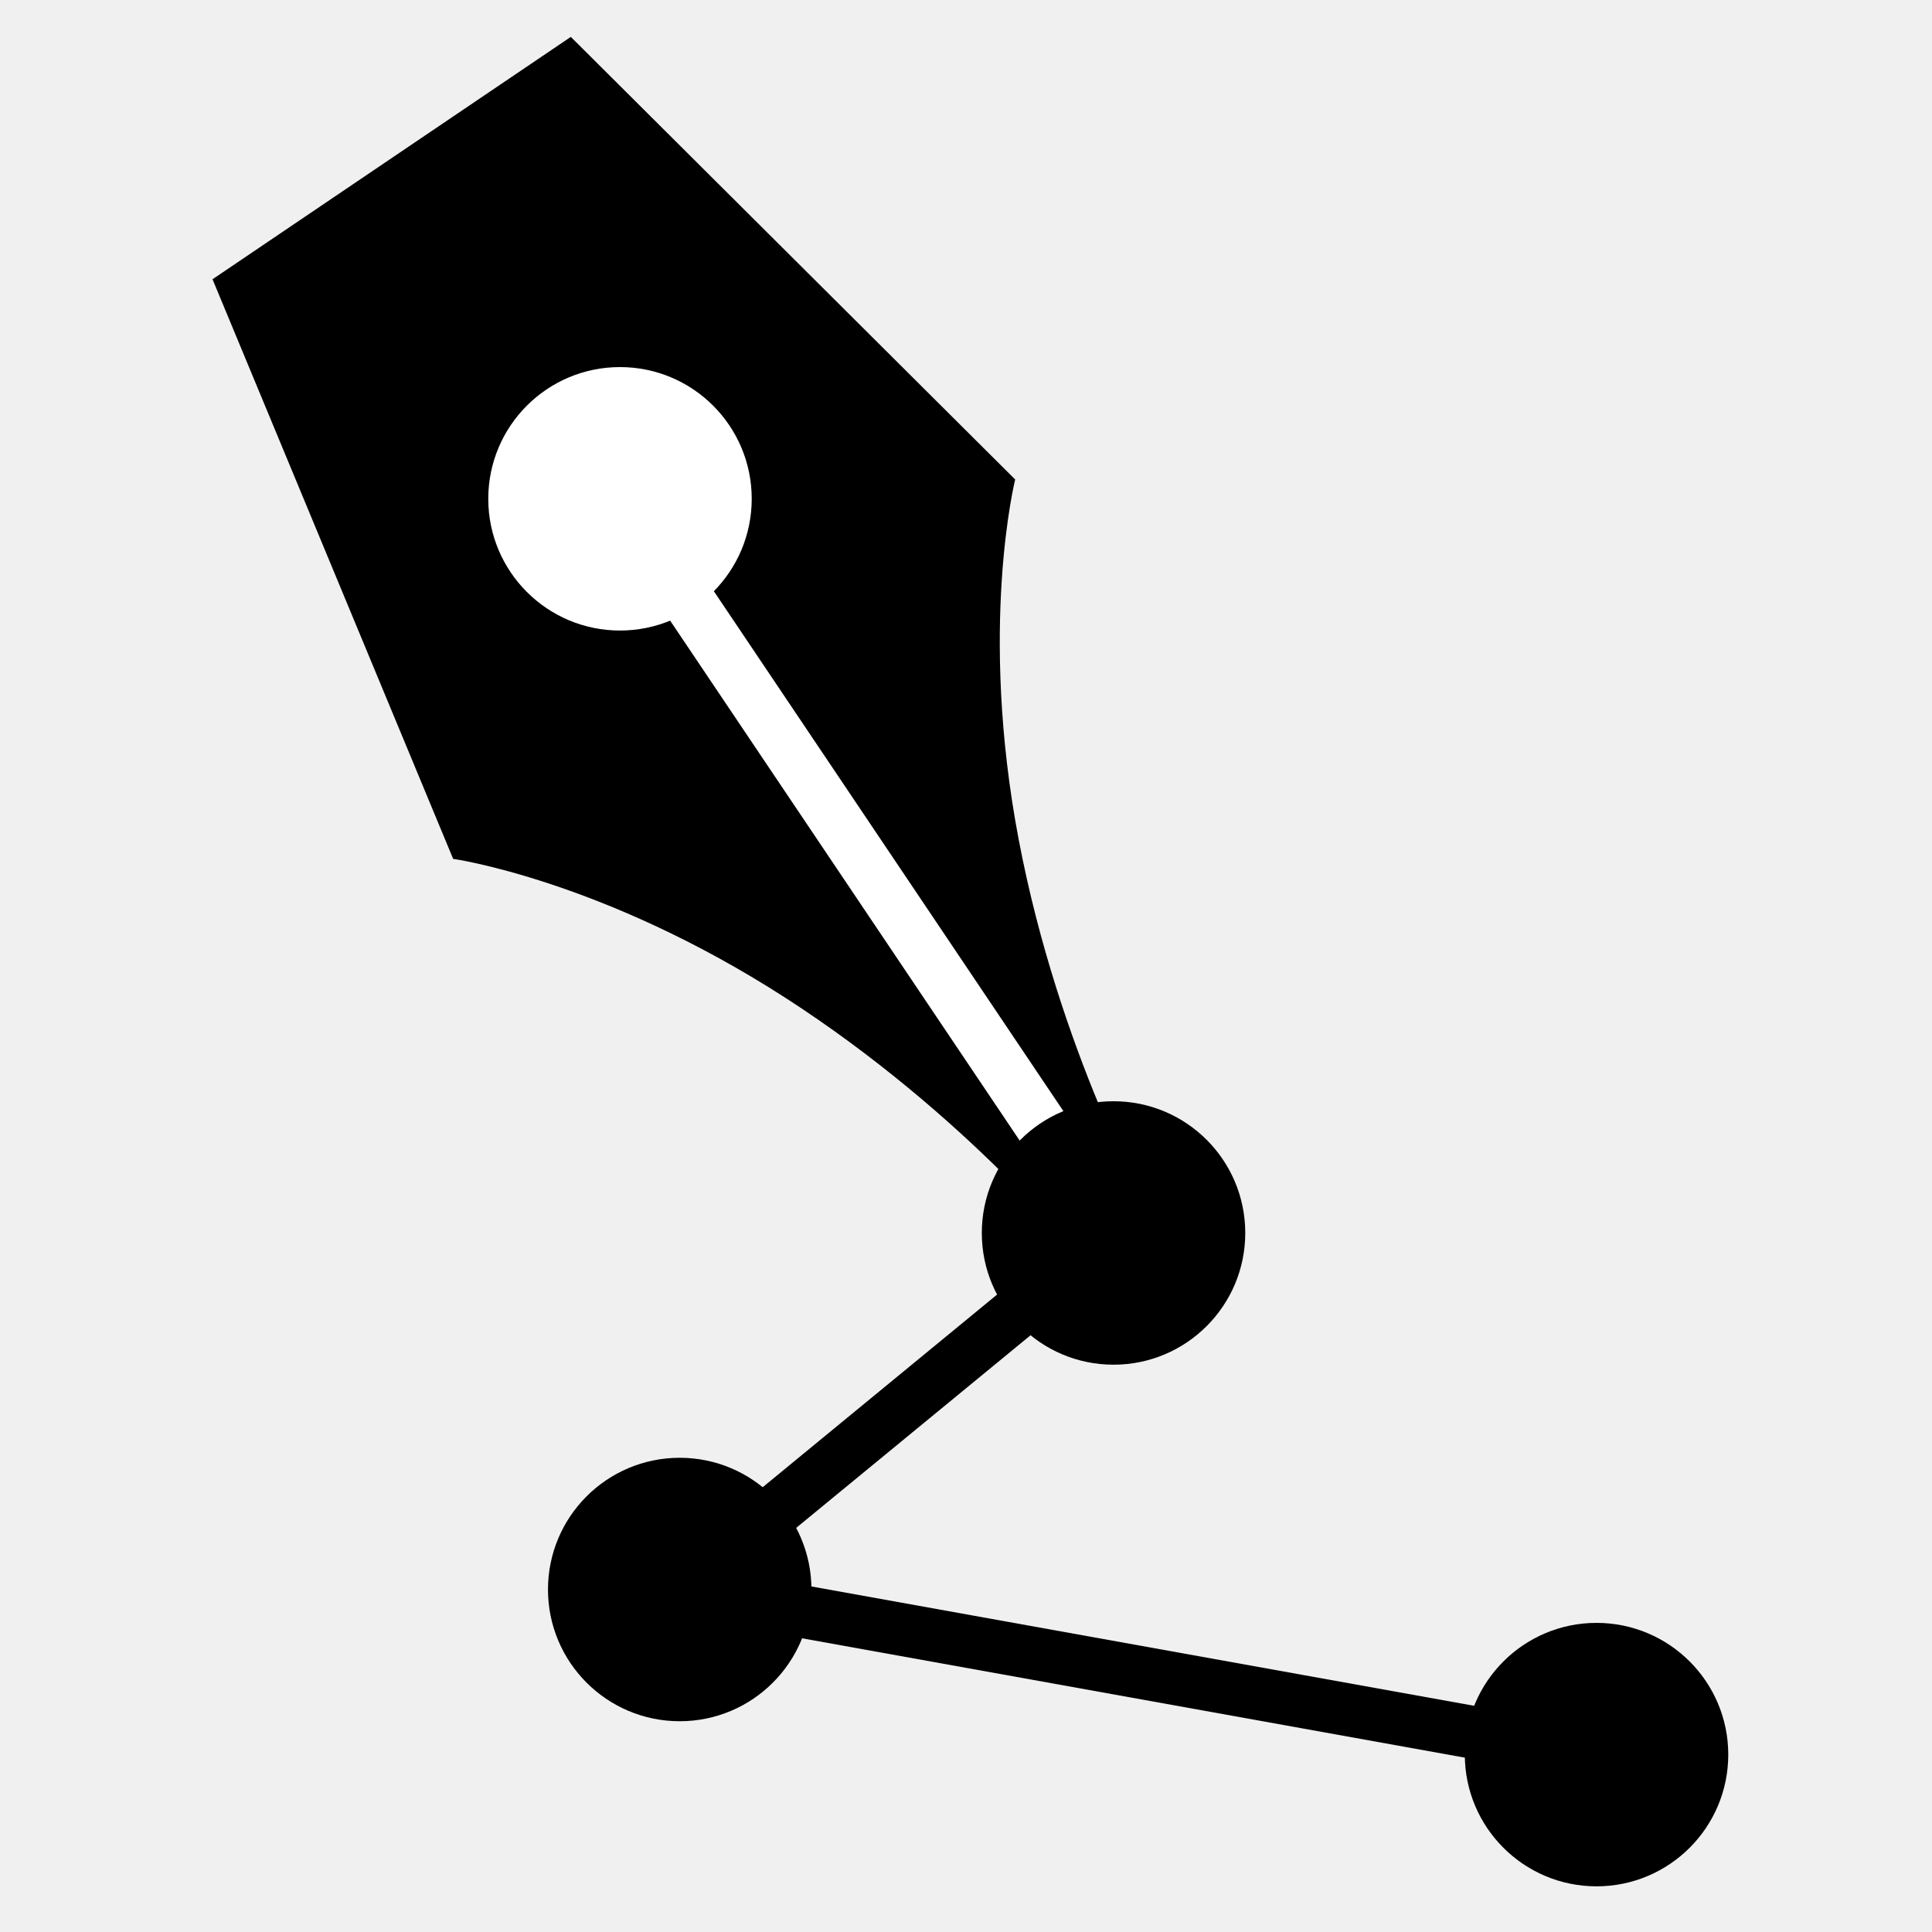
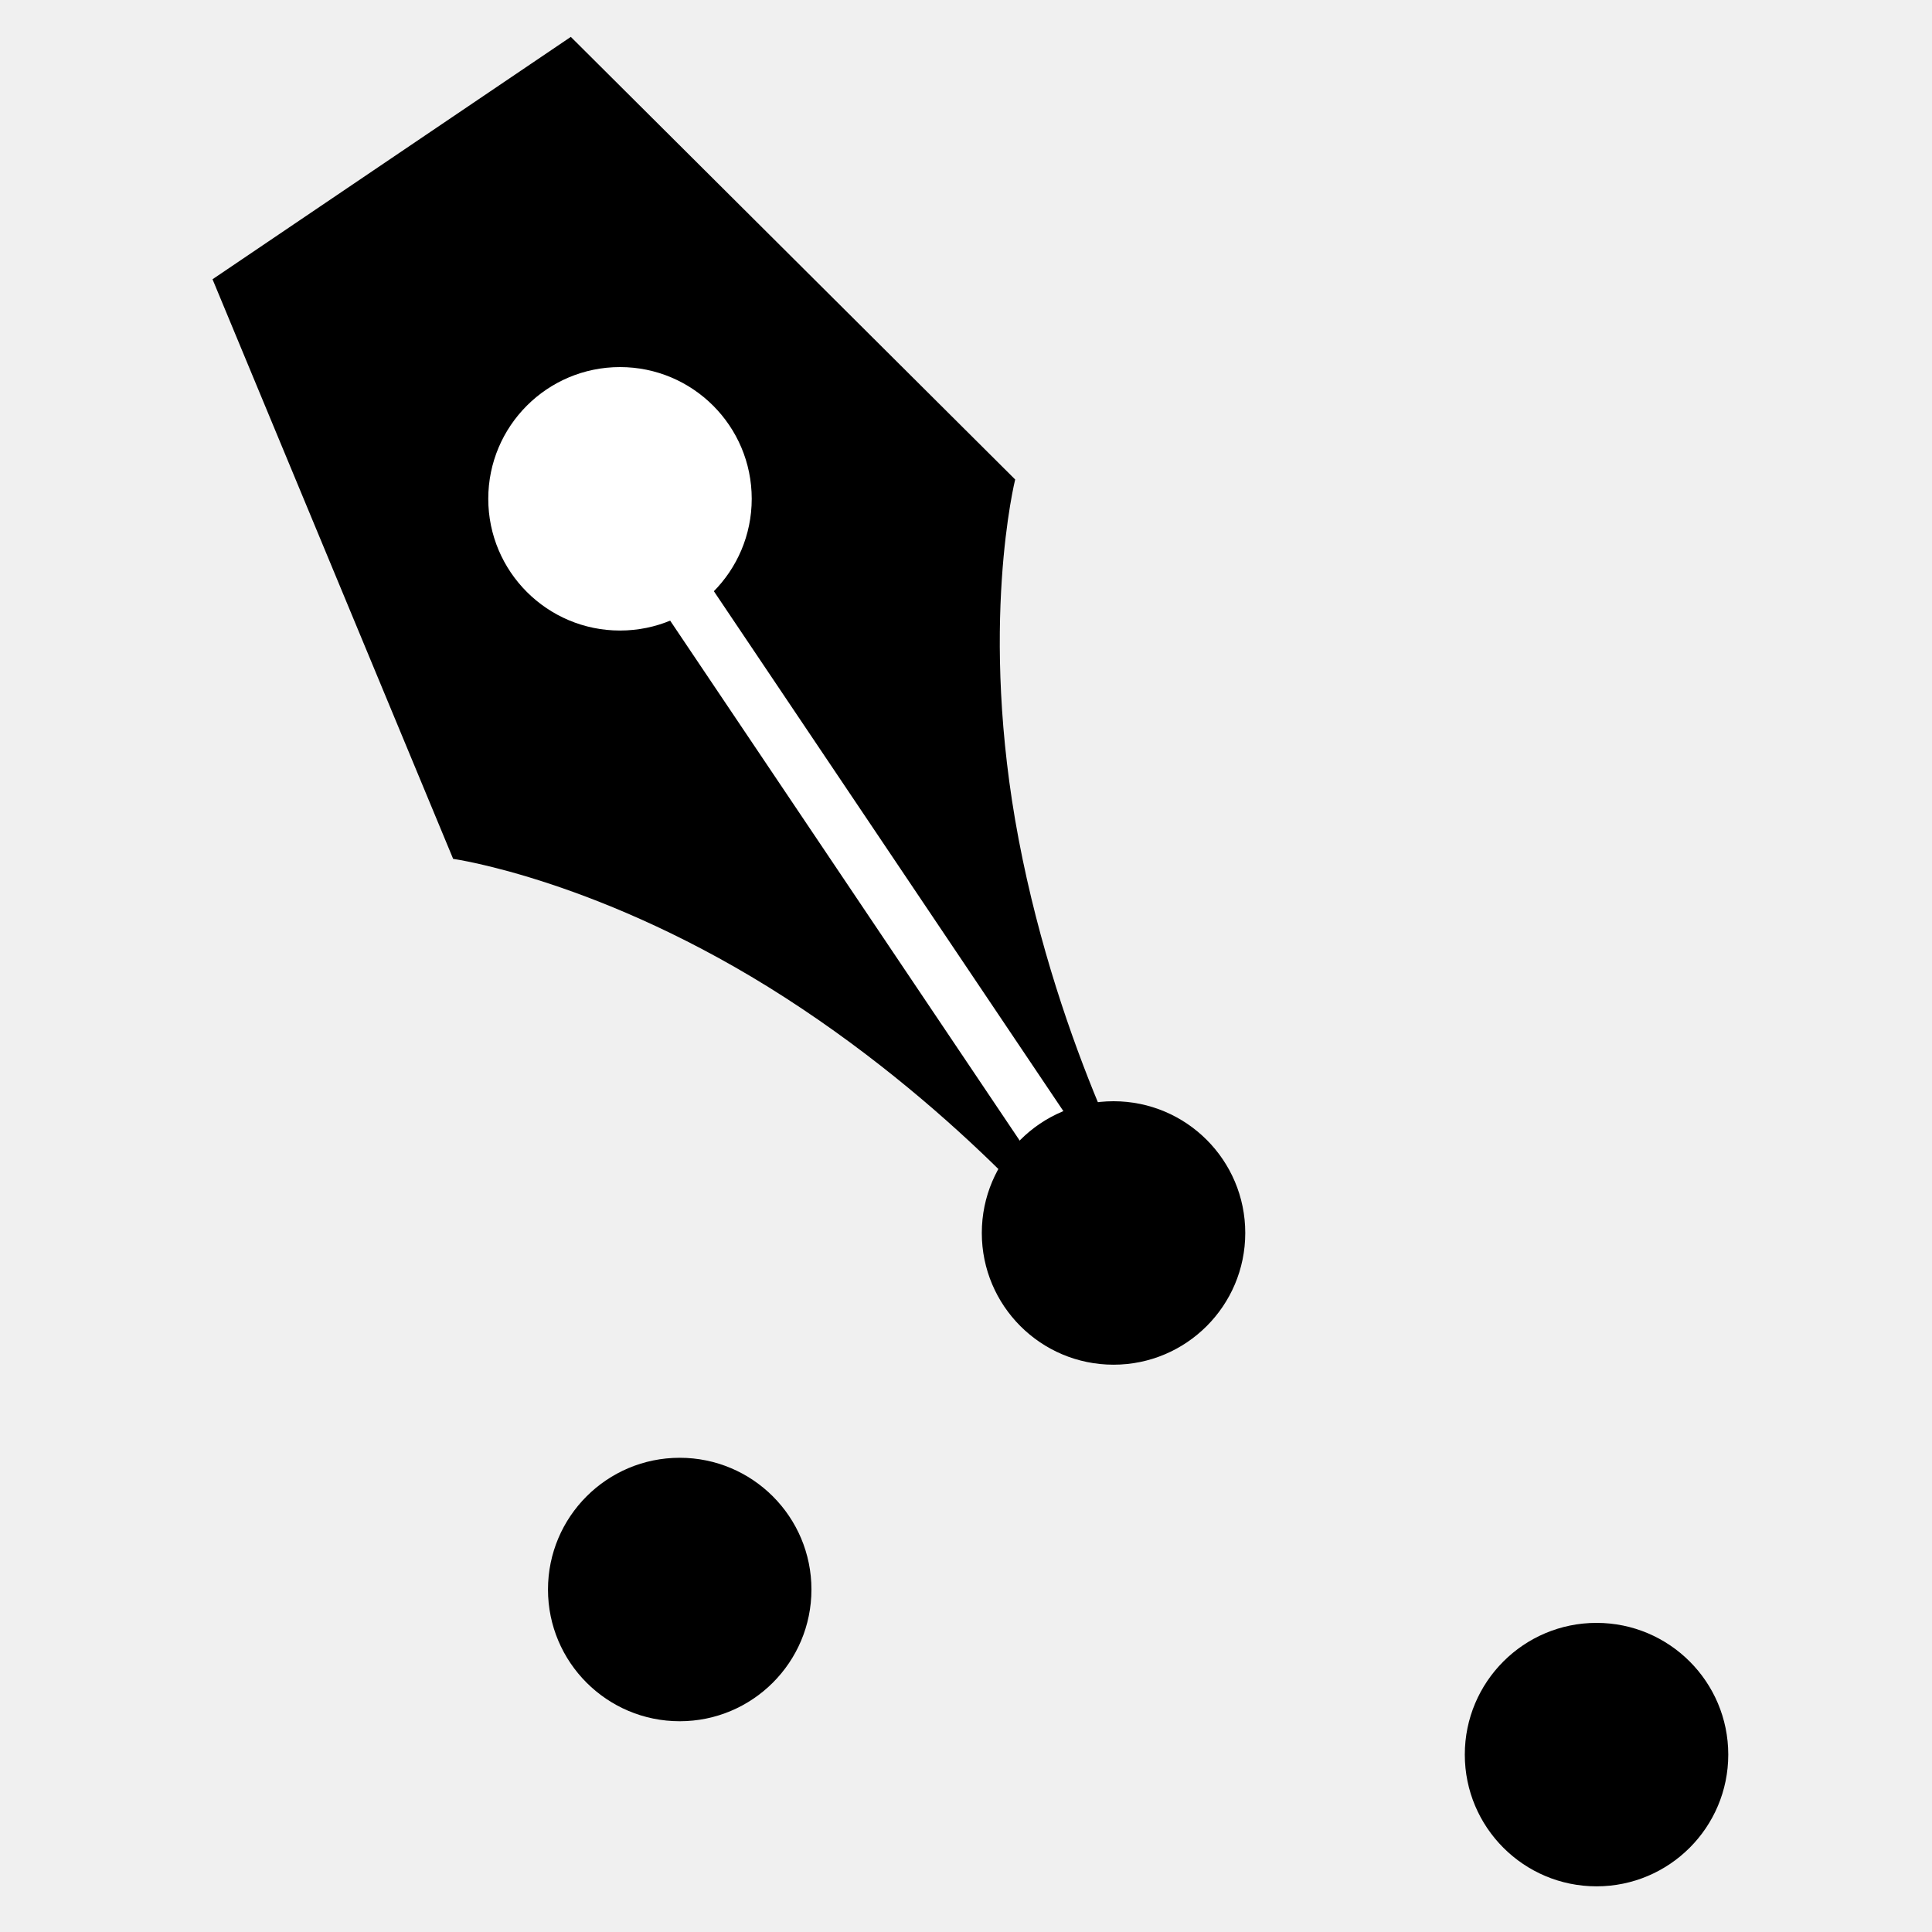
<svg xmlns="http://www.w3.org/2000/svg" version="1.1" id="Layer_1" x="0px" y="0px" width="110px" height="110px" viewBox="0 0 110 110" style="enable-background:new 0 0 110 110;" xml:space="preserve">
  <style type="text/css">
- 	.st0{fill:none;stroke:#000000;stroke-width:3;stroke-miterlimit:10;}
- 	.st1{fill:#FFFFFF;}
- 	.st2{fill:none;stroke:#FFFFFF;stroke-width:3;stroke-miterlimit:10;}
- </style>
-   <circle cx="38.7" cy="90.5" r="7.5" />
-   <circle cx="90.9" cy="99.9" r="7.5" />
-   <line class="st0" x1="38.7" y1="90.5" x2="90.9" y2="99.9" />
-   <line class="st0" x1="38.7" y1="90.5" x2="63.4" y2="70.2" />
-   <g>
+     .st0 {
+       fill: none;
+       stroke: #000000;
+       stroke-width: 3;
+       stroke-miterlimit: 10;
+     }
+ 
+     .st1 {
+       fill: #FFFFFF;
+     }
+ 
+     .st2 {
+       fill: none;
+       stroke: #FFFFFF;
+       stroke-width: 3;
+       stroke-miterlimit: 10;
+     }
+ 
+     #shape-circle-1 {
+       transform-origin: 63.4px 70.2px;
+       animation: dot-1 2s ease infinite;
+     }
+ 
+     @keyframes dot-1 {
+       0% {
+         transform: scale(0);
+       }
+       20% {
+         transform: scale(0);
+       }
+       40% {
+         transform: scale(1);
+       }
+       70% {
+         transform: scale(1);
+       }
+       100% {
+         transform: scale(0);
+       }
+     }
+ 
+     #shape-circle-2 {
+       transform-origin: 38.7px 90.5px;
+       animation: dot-2 2s ease infinite;
+     }
+ 
+     @keyframes dot-2 {
+       0% {
+         transform: scale(0);
+       }
+       10% {
+         transform: scale(0);
+       }
+       30% {
+         transform: scale(1);
+       }
+       60% {
+         transform: scale(1);
+       }
+       90% {
+         transform: scale(0);
+       }
+       100% {
+         transform: scale(0);
+       }
+     }
+ 
+     #shape-circle-3 {
+       transform-origin: 90.9px 99.9px;
+       animation: dot-3 2s ease infinite;
+     }
+ 
+     @keyframes dot-3 {
+       0% {
+         transform: scale(0);
+       }
+       20% {
+         transform: scale(1);
+       }
+       50% {
+         transform: scale(1);
+       }
+       80% {
+         transform: scale(0);
+       }
+       100% {
+         transform: scale(0);
+       }
+     }
+ 
+     @keyframes line-bottom {
+       to {
+         stroke-dashoffset: 0;
+       }
+       0% {
+         stroke-width: 0
+       }
+       20% {
+         stroke-width: 3
+       }
+       50% {
+         stroke-width: 3
+       }
+       80% {
+         stroke-width: 0
+       }
+       100% {
+         stroke-width: 0
+       }
+     }
+ 
+     #shape-line-bottom {
+       stroke-dasharray: 100;
+       stroke-dashoffset: 100;
+       animation: line-bottom 2s ease infinite;
+     }
+ 
+     @keyframes line-top {
+       to {
+         stroke-dashoffset: 0;
+       }
+       0% {
+         stroke-width: 0
+       }
+       20% {
+         stroke-width: 0
+       }
+       40% {
+         stroke-width: 3
+       }
+       60% {
+         stroke-width: 3
+       }
+       90% {
+         stroke-width: 0
+       }
+       100% {
+         stroke-width: 0
+       }
+     }
+ 
+     #shape-line-top {
+       stroke-dasharray: 100;
+       stroke-dashoffset: 100;
+       animation: line-top 2s ease infinite;
+     }
+ 
+   </style>
+   <circle id="shape-circle-2" cx="38.7" cy="90.5" r="7.5" />
+   <circle id="shape-circle-3" cx="90.9" cy="99.9" r="7.5" />
+   <line id="shape-line-bottom" class="st0" x2="38.7" y2="90.5" x1="90.9" y1="99.9" />
+   <line id="shape-line-top" class="st0" x1="38.7" y1="90.5" x2="63.4" y2="70.2" />
+   <g id="shape-pen">
    <path d="M65.4,68.9c0,0-5.1-9-7.4-21.1c-2.3-12.1-0.2-20.5-0.2-20.5L32.5,2.1L22.3,9l-10.2,6.9l13.7,33c0,0,8.5,1.2,18.9,7.9   s16.8,14.8,16.8,14.8L65.4,68.9z" />
    <circle class="st1" cx="35.3" cy="28.4" r="7.5" />
    <line class="st2" x1="63.4" y1="70.2" x2="35.3" y2="28.4" />
  </g>
-   <circle cx="63.4" cy="70.2" r="7.5" />
+   <circle id="shape-circle-1" cx="63.4" cy="70.2" r="7.5" />
+   <style>
+ 
+   </style>
</svg>
